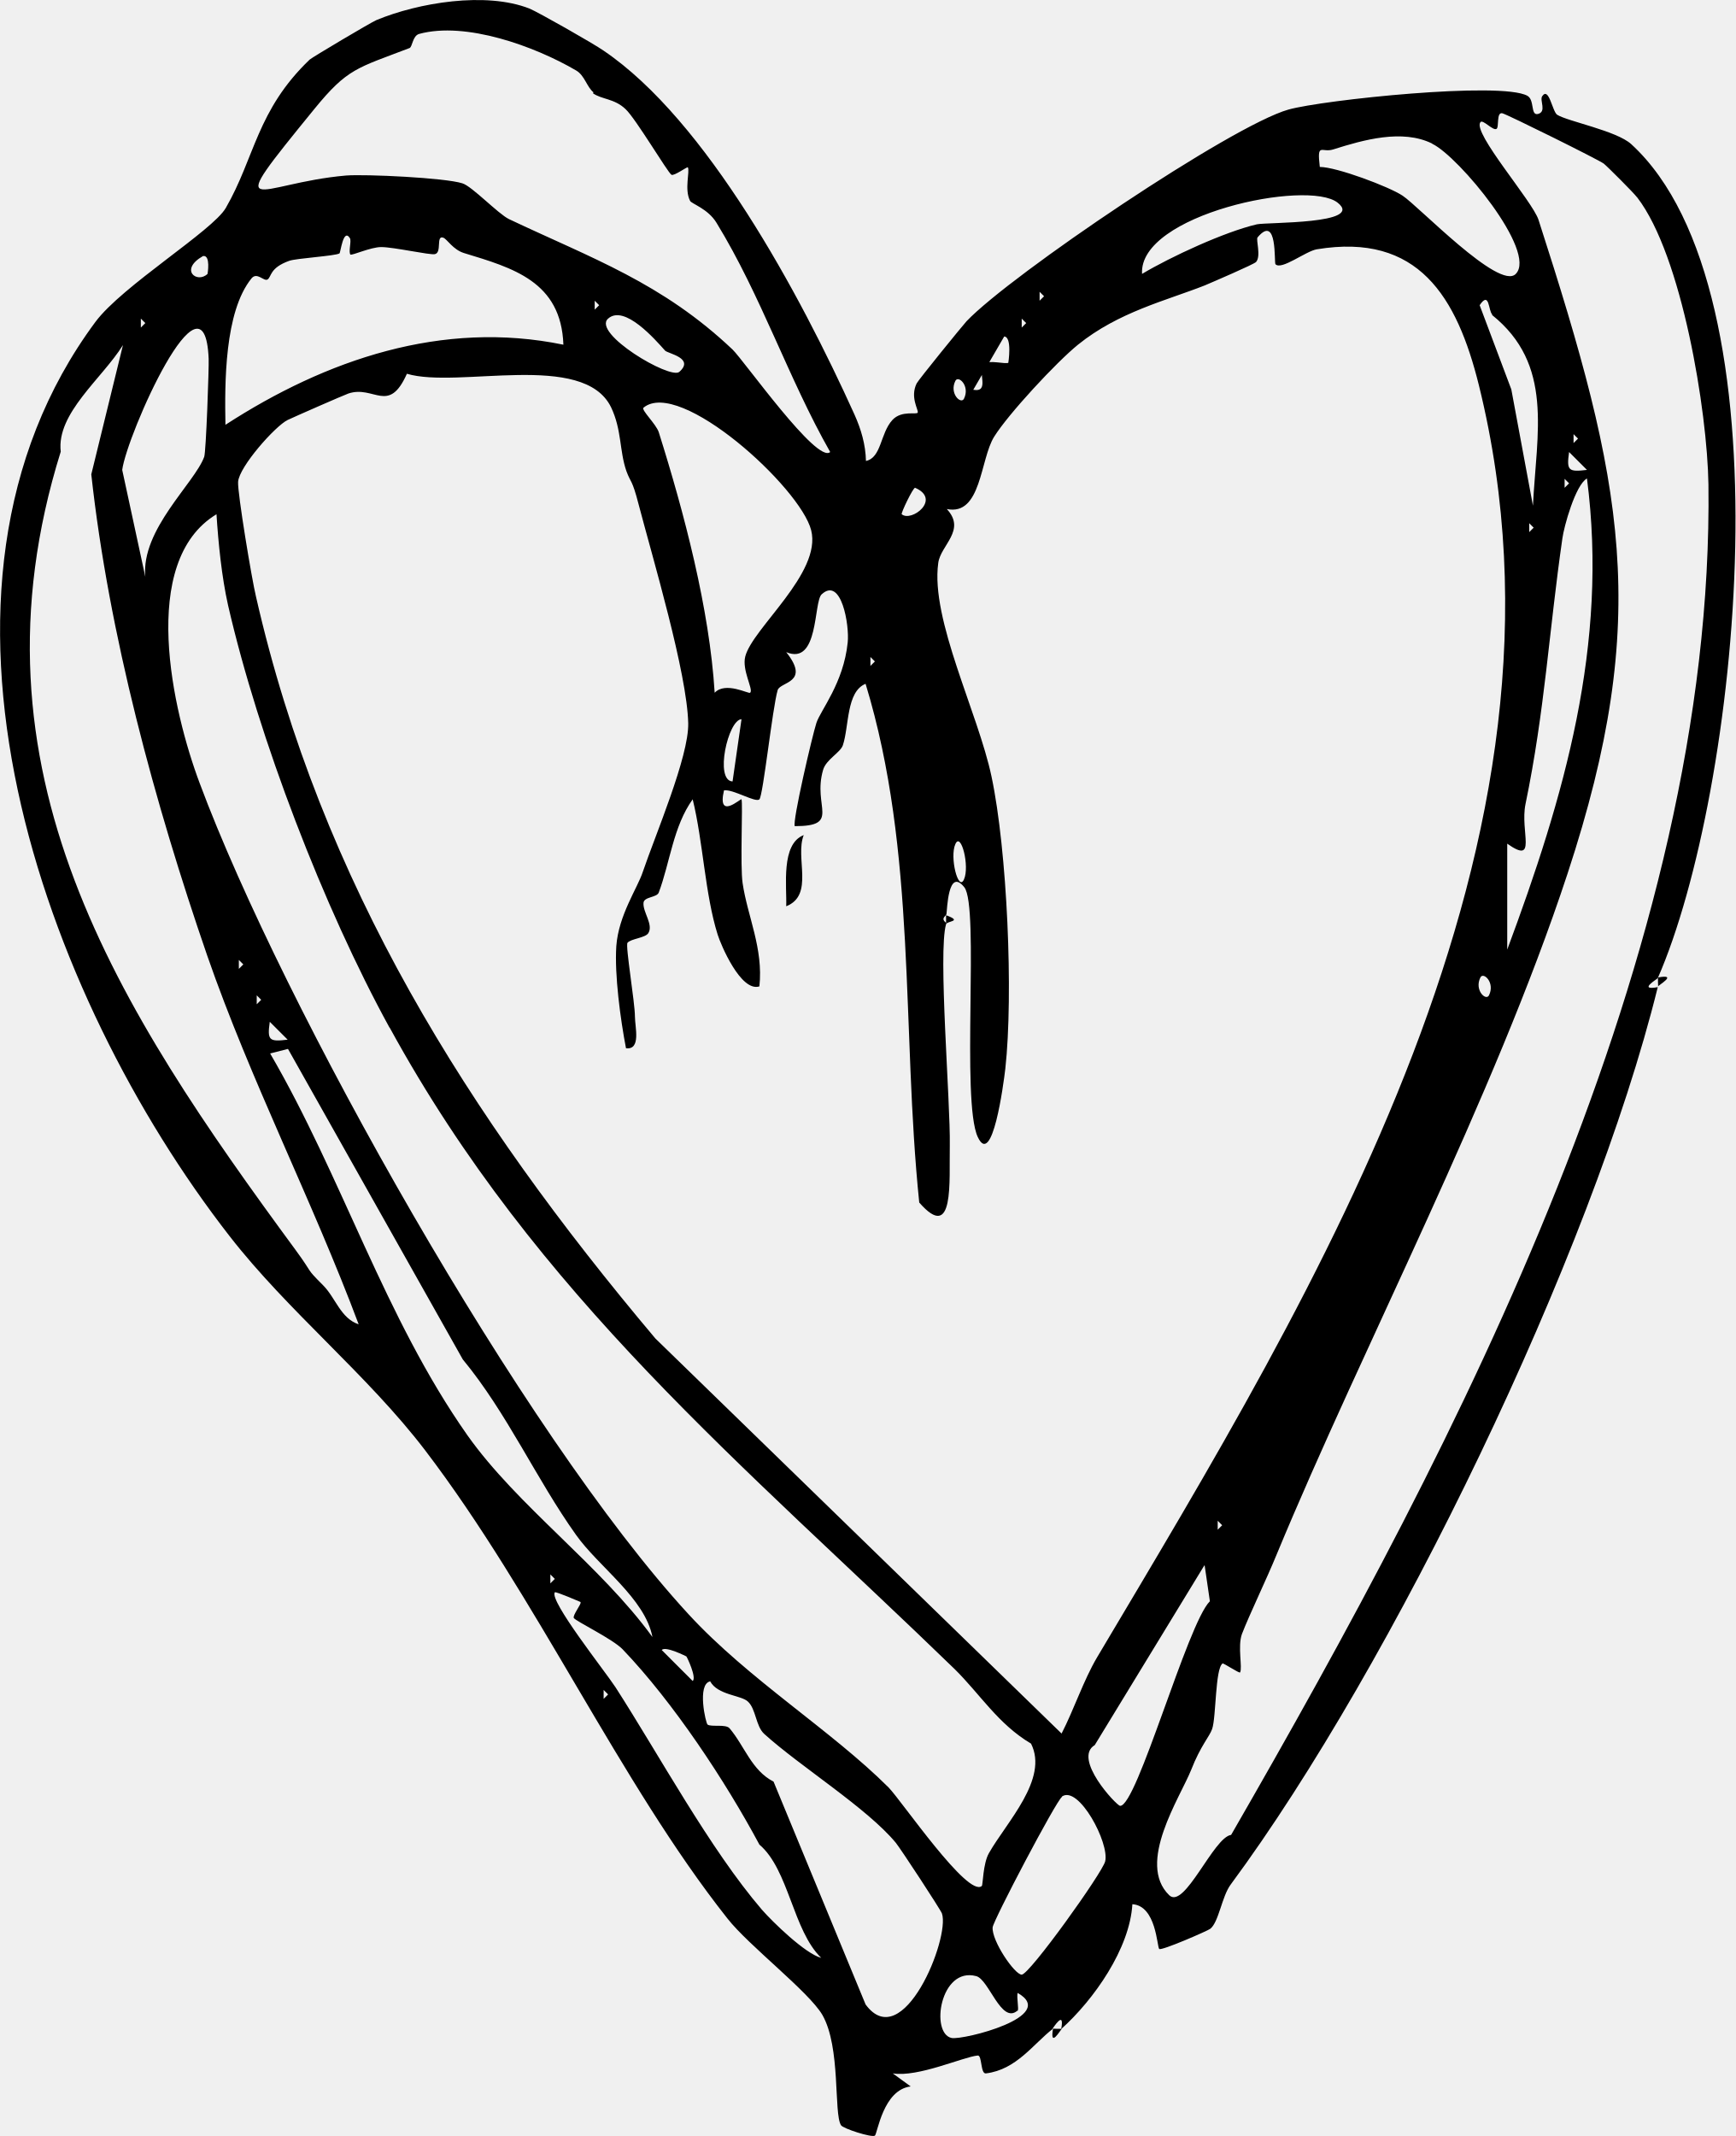
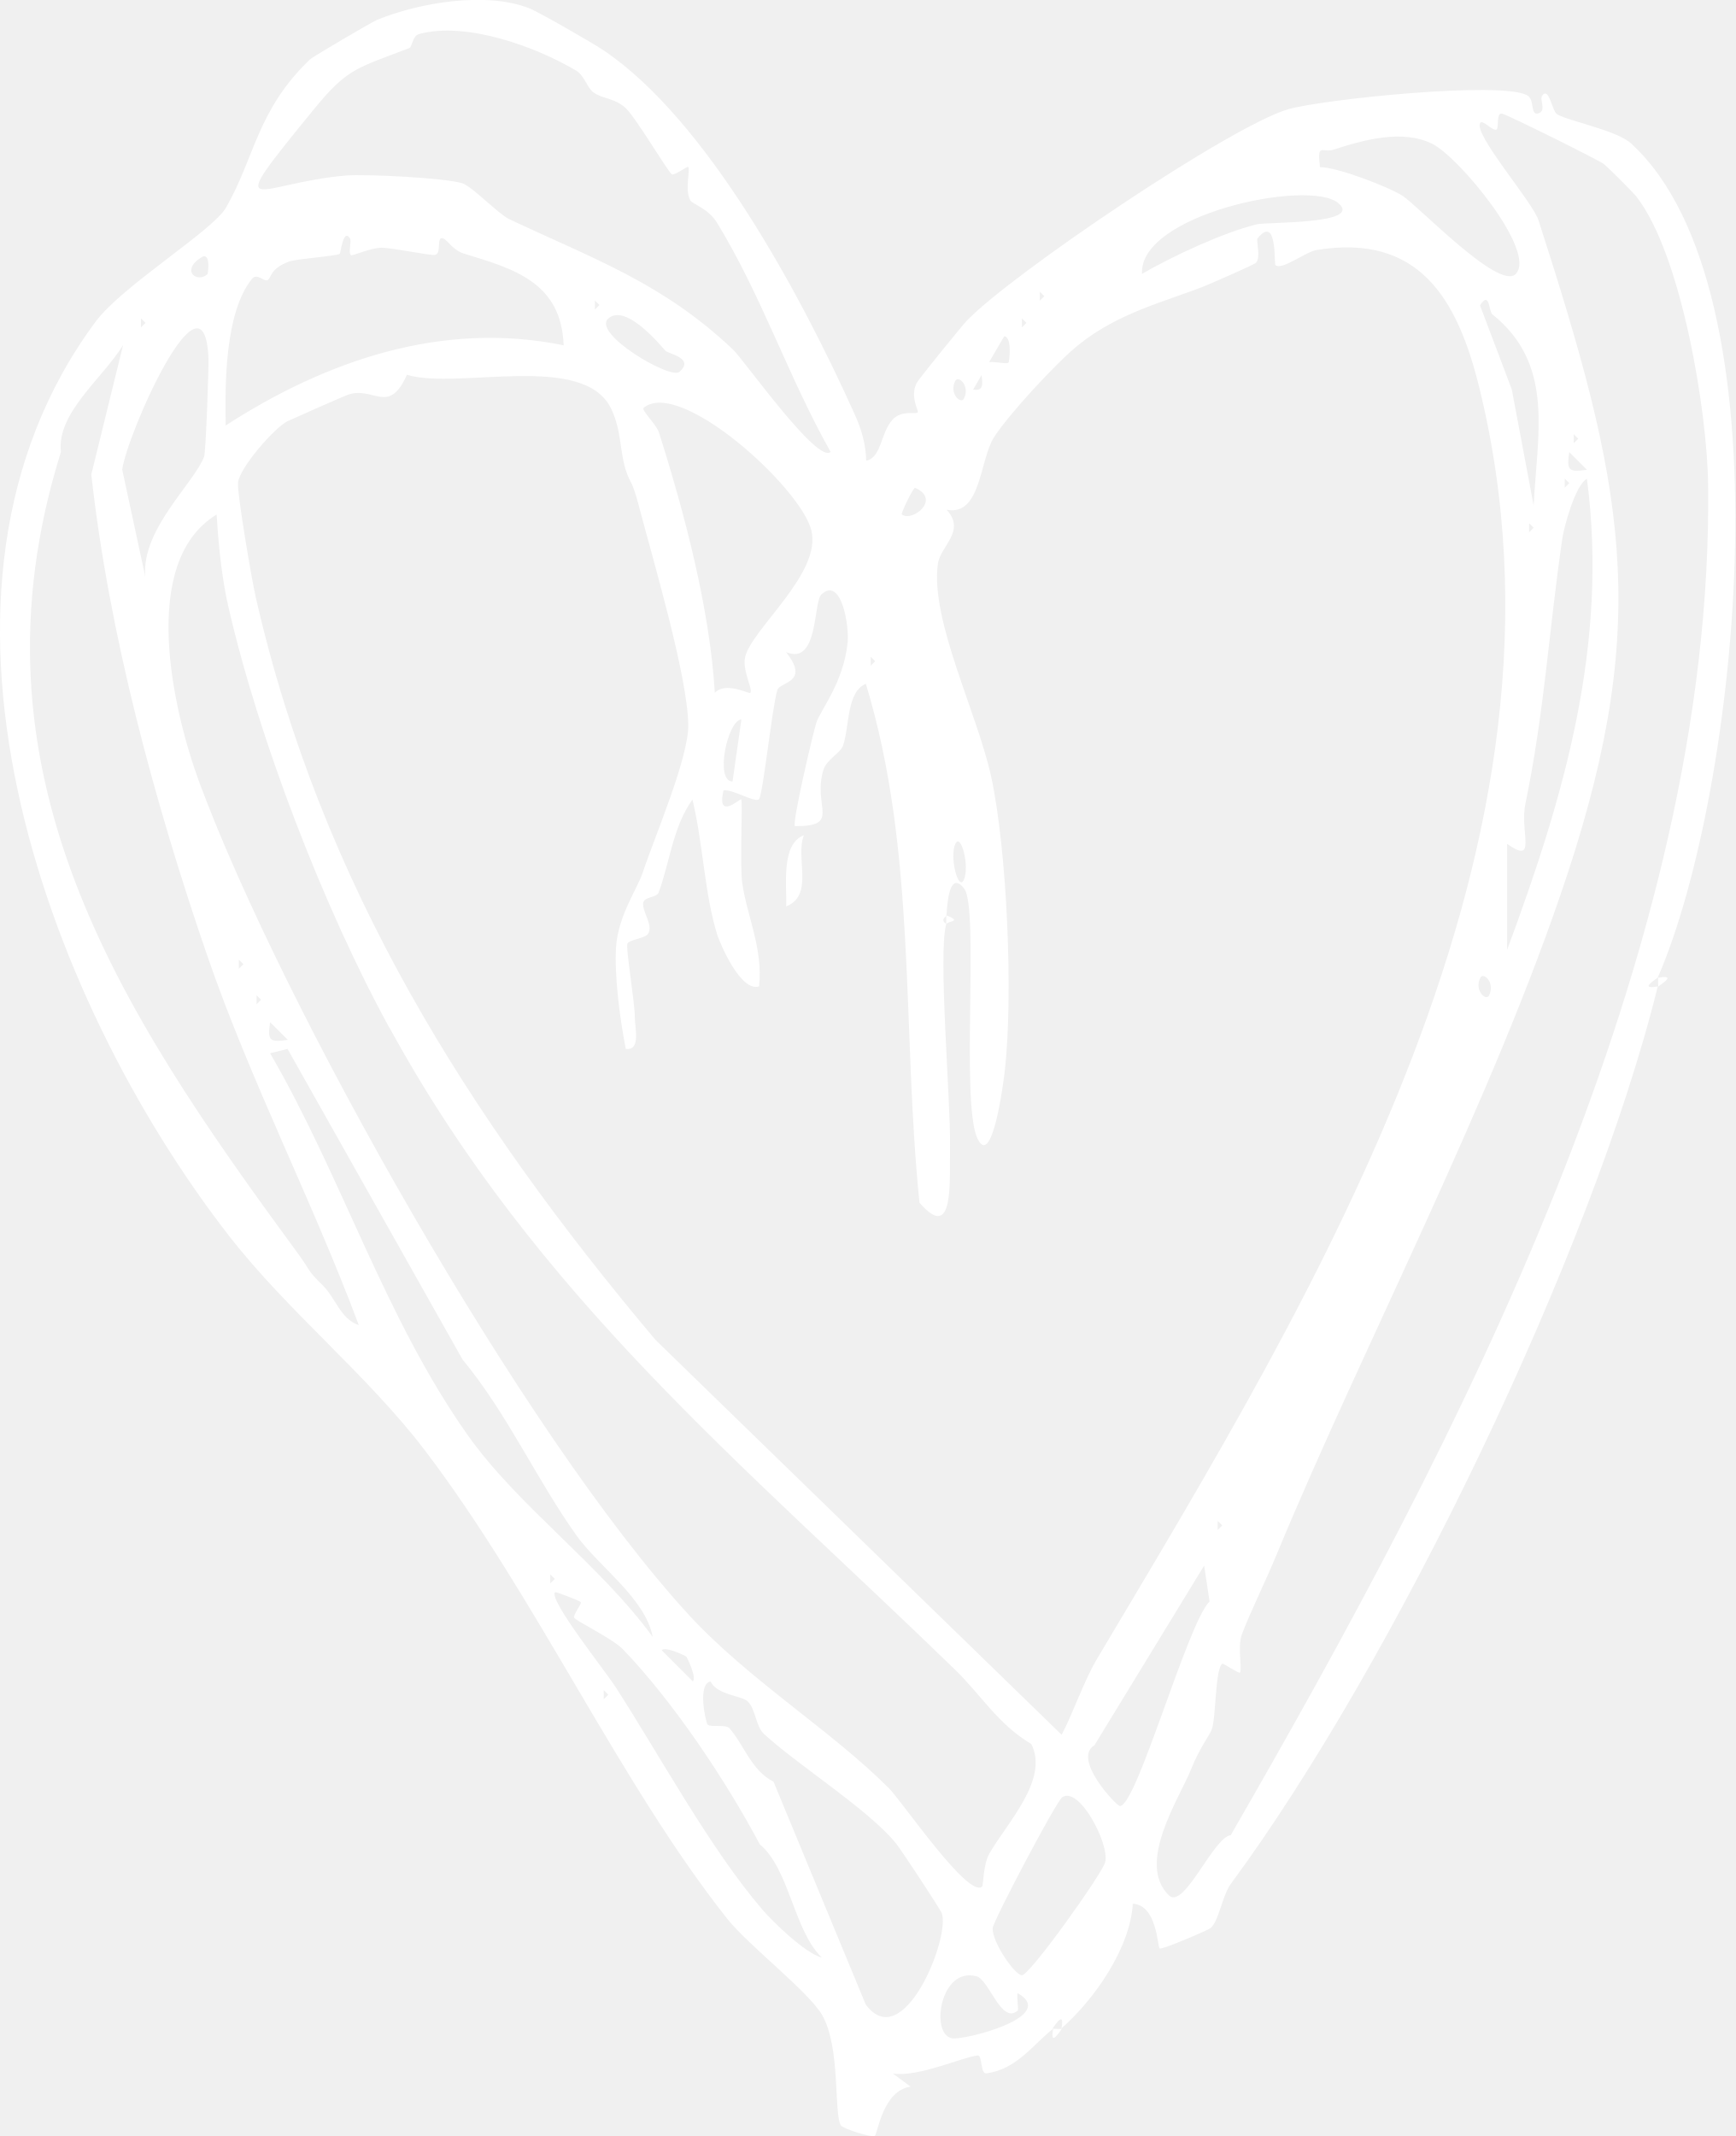
- <svg xmlns="http://www.w3.org/2000/svg" id="Layer_2" data-name="Layer 2" viewBox="0 0 46.58 57.32">
-   <g id="Hearts">
-     <g id="Layer_11_Image" data-name="Layer 11 Image">
-       <g>
-         <path d="M28.26,54.44c-.53.41-.98,1.1-1.8,1.2-.15.02-.1-.49-.22-.48-.4.04-1.6.59-2.28.48l.48.35c-.74.09-.89,1.26-.96,1.32-.08.06-.86-.19-.91-.28-.2-.32,0-2.09-.5-2.96-.37-.63-1.98-1.86-2.55-2.59-2.88-3.64-5.13-8.65-8.11-12.56-1.55-2.03-3.68-3.73-5.25-5.75C1.15,26.73-2.79,15.86,2.56,8.64c.72-.97,3.15-2.45,3.5-3.06.78-1.35.83-2.62,2.25-3.98.08-.07,1.63-.99,1.79-1.06,1.13-.47,2.94-.77,4.11-.31.24.1,1.72.94,1.99,1.13,2.76,1.87,5.26,6.51,6.73,9.76.18.4.3.81.31,1.25.42-.09.38-.74.71-1.1.25-.27.66-.13.68-.2.02-.08-.21-.41-.03-.78.05-.1,1.23-1.55,1.34-1.67,1.19-1.25,7.11-5.25,8.64-5.68.93-.26,5.7-.76,6.41-.37.2.11.08.53.28.49.25-.06.04-.37.12-.48.18-.26.27.41.4.5.29.18,1.6.43,1.99.79,4.32,3.96,2.88,17.42.71,22.38-.01.02-.55.34,0,.24-1.77,7.18-7.12,18.21-11.46,24.08-.24.32-.32,1.01-.55,1.19-.06.05-1.32.6-1.37.54-.06-.06-.08-1.16-.72-1.2-.07,1.19-1.03,2.56-1.91,3.35.1-.54-.22-.02-.24,0ZM15.93,2.48c-.18-.14-.24-.46-.47-.59-1.11-.65-2.96-1.32-4.21-.98-.18.05-.18.35-.26.38-1.41.54-1.66.54-2.55,1.63-2.56,3.14-1.57,2,.85,1.79.52-.04,2.66.06,3.12.21.26.08.96.82,1.25.96,2.24,1.06,4.11,1.71,6,3.5.31.3,2.27,3.08,2.62,2.75-1.13-1.99-1.85-4.19-3.05-6.15-.23-.38-.67-.51-.71-.59-.16-.31,0-.79-.06-.9-.02-.02-.37.24-.44.2-.1-.06-.96-1.51-1.23-1.76-.3-.29-.65-.26-.88-.43ZM43.93,5.29c-.09-.12-.79-.82-.89-.9-.15-.11-2.57-1.31-2.72-1.35-.17-.04-.08.38-.16.42-.1.05-.37-.27-.43-.18-.22.28,1.4,2.12,1.56,2.62,2.28,7.06,3.05,10.64.78,17.54-1.99,6.05-5.47,12.63-7.81,18.28-.27.66-.73,1.61-.93,2.13-.12.33.02.91-.05,1.03-.02.03-.45-.26-.47-.24-.2.14-.17,1.45-.28,1.76-.07.2-.31.45-.56,1.09-.3.75-1.48,2.51-.59,3.37.41.39,1.19-1.56,1.66-1.62,6.11-10.6,12.97-23.68,12.81-36.24-.03-1.97-.71-6.14-1.91-7.7ZM38.43,3.85c-.8-.39-1.83-.1-2.65.16-.31.1-.44-.21-.36.47.45,0,1.86.53,2.22.77.43.28,2.6,2.56,3.04,2.1.58-.6-1.53-3.15-2.24-3.49ZM35.9,5.44c-.8-.64-5.35.32-5.25,1.91.77-.46,2.22-1.13,3.08-1.33.27-.06,2.9,0,2.17-.58ZM9.41,6.84c-.07-.07.03-.37-.02-.45-.18-.28-.25.4-.28.41-.11.07-1.16.13-1.35.2-.53.19-.47.43-.58.5-.1.06-.28-.21-.43-.03-.73.9-.72,2.82-.7,3.93,2.7-1.75,5.82-2.82,9.07-2.15-.06-1.7-1.36-2.06-2.67-2.46-.29-.09-.45-.37-.55-.41-.21-.08-.03.4-.23.44-.13.03-1.1-.19-1.44-.19-.28,0-.78.23-.82.2ZM25.39,24.8c-.22.75.12,4.77.1,5.94-.02.96.13,2.62-.82,1.53-.48-4.66-.06-9.39-1.44-13.92-.52.21-.44,1.14-.61,1.65-.07.2-.45.38-.53.66-.29.99.49,1.51-.76,1.51-.07-.12.47-2.43.58-2.77s.73-1.07.84-2.16c.05-.46-.17-1.78-.7-1.29-.22.21-.07,1.92-.95,1.55.66.83-.16.79-.23,1.02-.14.48-.39,2.83-.49,2.93s-.71-.28-.95-.24c-.19.82.46.2.47.24.04.1-.04,1.79.03,2.25.13.89.56,1.75.45,2.77-.5.16-1.04-1.13-1.12-1.39-.34-1.08-.39-2.49-.67-3.63-.52.72-.61,1.7-.91,2.5-.05.14-.4.11-.41.28-.02.25.27.58.13.81-.08.13-.47.15-.56.26-.06.08.2,1.6.2,1.98,0,.28.17.9-.24.85-.15-.78-.31-1.97-.26-2.74.06-.83.57-1.56.71-1.99.34-1,1.24-3.1,1.22-3.99-.03-1.35-.95-4.42-1.33-5.87-.18-.7-.21-.57-.33-.9-.19-.55-.12-1.1-.41-1.71-.74-1.52-4.1-.49-5.48-.9-.49,1.1-.88.3-1.57.53-.14.05-1.44.62-1.63.71-.33.16-1.3,1.25-1.33,1.66-.02.29.37,2.63.48,3.08,1.75,7.68,5.68,13.93,10.72,19.91l10.9,10.6c.33-.64.59-1.43.95-2.04,5.92-9.96,13.28-21.88,10.25-34.14-.59-2.38-1.63-4.1-4.35-3.65-.3.05-.95.57-1.11.4-.04-.04.06-1.36-.48-.72-.05.06.1.5-.04.66-.05.06-1.19.55-1.38.63-1.04.41-2.31.71-3.4,1.59-.58.47-1.87,1.86-2.25,2.47s-.34,2.13-1.27,1.94c.53.57-.17.97-.23,1.45-.21,1.52,1.07,4.02,1.43,5.73.42,1.98.59,5.84.37,7.84-.05.43-.35,2.67-.74,1.83-.45-.97.05-6.18-.36-6.7-.44-.55-.46.62-.48.72,0,.05-.18.11,0,.24ZM5.57,7.35s.09-.51-.12-.48c-.65.37-.16.75.12.48ZM27.9,7.83v.24l.12-.12-.12-.12ZM15.96,8.07v.24l.12-.12-.12-.12ZM40.05,8.44c-.11-.09-.07-.65-.34-.25l.85,2.26.58,3.12c.1-1.97.56-3.79-1.1-5.12ZM3.78,8.55v.24l.12-.12-.12-.12ZM17.85,9.41c-.26-.29-1.09-1.25-1.53-.86s1.66,1.64,1.91,1.43c.42-.37-.3-.49-.38-.57ZM27.42,8.55v.24l.12-.12-.12-.12ZM3.9,15.48c-.12-1.27,1.32-2.51,1.58-3.22.05-.12.13-2.41.12-2.63-.11-2.67-2.2,2.05-2.32,2.98l.62,2.87ZM27.06,9.74s.11-.7-.11-.71l-.83,1.43c.46.08.1-.49.28-.69.12-.13.61.02.67-.04ZM9.63,35.55c-1.25-3.34-2.9-6.54-4.07-9.91-1.41-4.09-2.64-8.62-3.11-12.91l.85-3.47c-.56.9-1.79,1.83-1.67,2.86-2.67,8.55,1.55,14.96,6.3,21.42.5.68.25.46.74.95.34.34.47.89.96,1.05ZM25.87,10.7c.17-.34-.15-.64-.23-.48-.17.34.15.64.23.48ZM20.14,18.58c.07-.1-.23-.6-.14-.96.19-.76,2.06-2.24,1.77-3.39s-3.53-4.09-4.5-3.29c-.07.06.34.44.41.66.68,2.16,1.36,4.73,1.5,6.99.29-.31.92.04.95,0ZM42.23,11.65v.24l.12-.12-.12-.12ZM42.59,12.61l-.48-.48c-.07.5-.02.54.48.48ZM41.99,12.85v.24l.12-.12-.12-.12ZM40.44,25.51c1.54-4.13,2.73-8.21,2.15-12.67-.31.17-.62,1.3-.66,1.61-.36,2.49-.47,4.62-.99,7.13-.15.74.33,1.64-.49,1.06v2.87ZM24.2,13.8c.26.22,1.07-.4.36-.71-.05-.02-.39.69-.36.71ZM10.45,27.57c-1.76-3.21-3.51-7.76-4.33-11.33-.17-.76-.26-1.66-.31-2.44-2.1,1.27-1.18,5.28-.45,7.22,2.22,5.96,8.66,17.46,13.12,22.3,1.61,1.75,3.84,3.12,5.37,4.65.35.36,2.13,2.97,2.5,2.64.03-.03.03-.6.19-.88.47-.83,1.61-1.99,1.13-2.94-.88-.52-1.37-1.33-2.05-2-5.66-5.49-11.21-9.99-15.16-17.21ZM41.04,14.04v.24l.12-.12-.12-.12ZM23.36,17.63v.24l.12-.12-.12-.12ZM19.66,20.97l.24-1.67c-.36.01-.73,1.65-.24,1.67ZM25.87,23.6c.16-.35-.08-1.29-.23-.95-.16.35.08,1.29.23.95ZM6.41,25.76v.24l.12-.12-.12-.12ZM39.96,26.71c.17-.34-.15-.64-.23-.48-.17.34.15.64.23.48ZM6.89,26.71v.24l.12-.12-.12-.12ZM7.72,27.9l-.48-.48c-.07.5-.02.54.48.48ZM7.72,28.15l-.47.12c1.93,3.31,3.07,7.08,5.29,10.24,1.35,1.91,3.57,3.49,4.97,5.42-.2-1.04-1.44-1.88-2.05-2.74-1.07-1.5-1.85-3.27-3.04-4.71l-4.69-8.33ZM32.68,40.81v.24l.12-.12-.12-.12ZM32.32,42.01l-2.94,4.82c-.6.36.58,1.62.68,1.63.45.03,1.81-4.9,2.41-5.49l-.14-.96ZM14.77,42.25v.24l.12-.12-.12-.12ZM15.58,42.99s-.67-.29-.69-.26c-.16.22,1.35,2.12,1.63,2.55,1.16,1.8,2.53,4.34,3.93,5.97.28.32,1.16,1.18,1.59,1.29-.76-.73-.87-2.37-1.66-3.04-.91-1.7-2.31-3.82-3.67-5.24-.27-.28-1.25-.75-1.31-.84-.04-.07.21-.38.18-.42ZM18.42,44.45s-.57-.29-.66-.17l.83.83c.11-.09-.15-.64-.17-.66ZM20.07,45.66c-.18-.17-.81-.17-1.01-.54-.36.07-.12,1.13-.07,1.16.1.07.49-.02.59.1.4.47.59,1.13,1.18,1.43l2.47,5.98c1,1.36,2.27-1.78,2.05-2.44-.04-.11-1.11-1.74-1.24-1.9-.77-.93-2.57-2.05-3.53-2.92-.23-.21-.22-.67-.44-.87ZM16.2,45.35v.24l.12-.12-.12-.12ZM28.5,48.22c-.16.11-1.84,3.31-1.86,3.5-.03.36.59,1.27.78,1.27.21,0,2.17-2.74,2.24-3.04.12-.49-.71-2.05-1.16-1.74ZM27.3,53.96c-.43.36-.76-.84-1.1-.93-.97-.26-1.24,1.54-.66,1.66.31.06,2.88-.58,1.77-1.21-.03.13.04.44,0,.48Z" />
-         <path d="M28.26,54.44s.24.01.24,0c-.04.03-.33.54-.24,0Z" />
-         <path d="M44.5,26.47s-.01-.24,0-.24c.55-.1,0,.21,0,.24Z" />
-         <path d="M25.39,24.8v-.24c.46.17.03.15,0,.24Z" />
-         <path d="M21.1,24.32c.02-.53-.15-1.67.47-1.91-.24.6.29,1.61-.47,1.91Z" />
-       </g>
+ <svg xmlns="http://www.w3.org/2000/svg" id="Layer_2" data-name="Layer 2" viewBox="0 0 100 123.04">
+   <defs>
+     <style>
+       .cls-1 {
+         fill: #fff;
+       }
+     </style>
+   </defs>
+   <g id="Sketchy_Icons" data-name="Sketchy Icons">
+     <g>
+       <path class="cls-1" d="M60.67,116.86c-1.13.88-2.11,2.36-3.86,2.57-.33.04-.22-1.06-.48-1.03-.86.08-3.43,1.27-4.89,1.04l1.02.76c-1.59.2-1.91,2.71-2.06,2.83-.17.13-1.85-.42-1.96-.6-.42-.69,0-4.49-1.08-6.36-.79-1.36-4.24-4-5.47-5.55-6.19-7.81-11.02-18.57-17.41-26.97-3.32-4.36-7.89-8-11.27-12.34C2.47,57.39-6,34.05,5.5,18.54c1.55-2.09,6.76-5.25,7.52-6.58,1.67-2.91,1.78-5.61,4.84-8.54.17-.16,3.51-2.12,3.85-2.27,2.43-1,6.32-1.66,8.81-.66.51.2,3.69,2.02,4.28,2.43,5.93,4.01,11.3,13.98,14.44,20.95.39.86.64,1.73.66,2.67.9-.2.81-1.59,1.52-2.37.53-.58,1.42-.28,1.45-.42.04-.17-.45-.88-.07-1.68.1-.21,2.63-3.32,2.88-3.58,2.55-2.68,15.26-11.26,18.54-12.2,2-.57,12.24-1.63,13.76-.8.43.24.18,1.14.6,1.05.55-.12.09-.79.26-1.03.39-.55.57.89.86,1.07.63.39,3.44.92,4.27,1.69,9.26,8.49,6.18,37.39,1.53,48.04-.02.05-1.17.72,0,.51-3.8,15.41-15.29,39.09-24.59,51.69-.51.7-.69,2.16-1.18,2.56-.12.1-2.83,1.28-2.93,1.16-.12-.13-.16-2.5-1.54-2.57-.16,2.56-2.2,5.5-4.11,7.18.21-1.16-.47-.03-.51,0ZM34.19,5.33c-.38-.29-.52-.98-1.01-1.27-2.37-1.4-6.35-2.83-9.04-2.1-.38.1-.39.74-.56.81-3.03,1.16-3.56,1.16-5.47,3.49-5.5,6.74-3.37,4.29,1.83,3.85,1.12-.09,5.7.13,6.7.45.56.18,2.06,1.76,2.69,2.06,4.82,2.28,8.83,3.66,12.89,7.51.67.64,4.87,6.61,5.63,5.9-2.42-4.28-3.97-9-6.55-13.21-.5-.81-1.44-1.09-1.53-1.27-.35-.67.02-1.7-.13-1.94-.03-.05-.8.52-.94.43-.21-.13-2.05-3.23-2.63-3.79-.65-.62-1.39-.55-1.88-.93ZM94.3,11.36c-.19-.25-1.69-1.75-1.92-1.92-.32-.24-5.52-2.82-5.84-2.89-.37-.09-.17.81-.33.91-.2.12-.79-.58-.93-.39-.47.59,3.01,4.55,3.35,5.62,4.89,15.16,6.55,22.83,1.67,37.65-4.28,12.99-11.75,27.11-16.77,39.24-.58,1.41-1.58,3.45-1.99,4.57-.26.72.03,1.95-.11,2.2-.04.07-.97-.55-1.01-.52-.43.31-.36,3.11-.61,3.78-.16.42-.66.98-1.21,2.34-.64,1.6-3.17,5.39-1.26,7.23.87.84,2.56-3.35,3.56-3.47,13.12-22.75,27.84-50.83,27.5-77.8-.05-4.24-1.53-13.19-4.09-16.53ZM82.5,8.28c-1.71-.84-3.92-.23-5.68.34-.66.21-.95-.45-.78,1.01.97-.02,3.99,1.15,4.76,1.65.92.6,5.57,5.49,6.52,4.5,1.23-1.29-3.29-6.76-4.82-7.5ZM77.07,11.68c-1.73-1.38-11.49.69-11.28,4.1,1.65-.98,4.76-2.42,6.62-2.86.57-.14,6.22.01,4.66-1.24ZM20.21,14.69c-.16-.14.06-.8-.05-.96-.39-.61-.53.85-.59.89-.23.14-2.5.29-2.9.44-1.13.41-1.02.93-1.25,1.07-.21.13-.61-.44-.91-.06-1.56,1.94-1.55,6.06-1.51,8.44,5.8-3.75,12.49-6.05,19.47-4.62-.13-3.66-2.93-4.42-5.74-5.28-.63-.19-.97-.79-1.18-.87-.46-.18-.07.85-.49.94-.27.06-2.36-.4-3.09-.41-.6,0-1.68.49-1.76.43ZM54.51,53.24c-.48,1.62.26,10.24.22,12.75-.04,2.05.27,5.63-1.76,3.29-1.03-10-.13-20.17-3.09-29.89-1.11.45-.94,2.45-1.31,3.55-.14.43-.96.81-1.14,1.42-.63,2.12,1.06,3.24-1.64,3.23-.15-.26,1.01-5.21,1.23-5.94s1.57-2.29,1.81-4.64c.1-.98-.37-3.83-1.51-2.77-.48.45-.16,4.13-2.04,3.32,1.41,1.78-.35,1.7-.5,2.19-.31,1.02-.83,6.07-1.06,6.29s-1.52-.6-2.04-.51c-.42,1.77.99.44,1.02.51.09.22-.09,3.83.06,4.83.27,1.9,1.2,3.75.97,5.95-1.06.34-2.23-2.43-2.41-2.97-.73-2.32-.83-5.35-1.43-7.79-1.12,1.54-1.31,3.64-1.95,5.36-.11.29-.86.23-.89.61-.04.54.59,1.25.29,1.75-.17.28-1.01.32-1.19.56-.13.17.43,3.44.42,4.26,0,.6.36,1.94-.52,1.82-.33-1.67-.67-4.23-.56-5.88.12-1.78,1.22-3.34,1.53-4.26.72-2.16,2.67-6.66,2.63-8.55-.06-2.89-2.04-9.49-2.85-12.6-.4-1.51-.46-1.22-.71-1.93-.41-1.18-.26-2.37-.89-3.67-1.59-3.27-8.8-1.06-11.76-1.94-1.05,2.35-1.9.65-3.37,1.14-.3.1-3.09,1.34-3.5,1.53-.72.34-2.79,2.69-2.86,3.56-.05.63.8,5.64,1.03,6.61,3.76,16.48,12.2,29.9,23.02,42.75l23.4,22.75c.71-1.37,1.27-3.08,2.04-4.38,12.72-21.37,28.51-46.98,22-73.3-1.27-5.12-3.51-8.8-9.35-7.85-.64.1-2.04,1.22-2.38.86-.08-.08.12-2.91-1.02-1.54-.11.13.2,1.08-.09,1.41-.11.12-2.55,1.18-2.97,1.35-2.23.89-4.97,1.52-7.29,3.41-1.24,1-4.01,4-4.84,5.3s-.74,4.57-2.73,4.17c1.14,1.23-.36,2.09-.5,3.12-.45,3.27,2.29,8.62,3.08,12.31.91,4.26,1.26,12.53.78,16.84-.1.93-.76,5.74-1.59,3.93-.96-2.08.12-13.27-.76-14.38-.94-1.19-.98,1.32-1.02,1.54-.02.11-.39.24,0,.51ZM11.96,15.78s.2-1.09-.25-1.02c-1.4.8-.34,1.6.25,1.02ZM59.9,16.81v.51l.26-.26-.26-.26ZM34.27,17.32v.51l.26-.26-.26-.26ZM85.98,18.12c-.23-.19-.15-1.41-.72-.53l1.83,4.84,1.26,6.69c.22-4.23,1.19-8.13-2.36-11ZM8.12,18.35v.51l.26-.26-.26-.26ZM38.33,20.2c-.55-.63-2.34-2.69-3.29-1.85-.95.85,3.57,3.53,4.1,3.07.91-.79-.65-1.04-.81-1.22ZM58.87,18.35v.51l.26-.26-.26-.26ZM8.37,33.22c-.25-2.72,2.82-5.39,3.39-6.92.1-.27.27-5.16.25-5.65-.24-5.73-4.71,4.4-4.97,6.4l1.33,6.17ZM58.09,20.9c.06-.05.23-1.5-.24-1.53l-1.79,3.07c.98.17.21-1.05.59-1.47.26-.28,1.31.05,1.44-.08ZM20.67,76.33c-2.68-7.17-6.23-14.03-8.73-21.28-3.02-8.78-5.66-18.5-6.68-27.72l1.83-7.45c-1.2,1.94-3.84,3.92-3.58,6.15-5.74,18.36,3.33,32.11,13.52,45.99,1.07,1.46.53.99,1.59,2.05.72.72,1,1.91,2.05,2.26ZM55.53,22.96c.37-.72-.32-1.37-.5-1.02-.37.72.32,1.37.5,1.02ZM43.23,39.9c.15-.22-.49-1.29-.3-2.07.41-1.64,4.42-4.81,3.81-7.28s-7.57-8.78-9.66-7.06c-.16.13.73.95.88,1.42,1.47,4.63,2.93,10.16,3.22,15,.62-.67,1.98.08,2.04,0ZM90.66,25.02v.51l.26-.26-.26-.26ZM91.42,27.06l-1.02-1.02c-.15,1.07-.05,1.17,1.02,1.02ZM90.14,27.58v.51l.26-.26-.26-.26ZM86.8,54.77c3.3-8.87,5.87-17.62,4.62-27.19-.68.36-1.32,2.78-1.42,3.45-.78,5.34-1.02,9.92-2.13,15.3-.33,1.6.71,3.52-1.05,2.28v6.16ZM51.95,29.63c.57.47,2.3-.85.77-1.53-.1-.05-.83,1.48-.77,1.53ZM22.43,59.2c-3.78-6.9-7.54-16.66-9.29-24.32-.37-1.63-.56-3.57-.66-5.24-4.51,2.73-2.52,11.33-.97,15.5,4.76,12.79,18.6,37.47,28.17,47.88,3.45,3.75,8.25,6.69,11.53,9.99.76.76,4.58,6.38,5.37,5.66.07-.07.06-1.28.41-1.89,1.01-1.77,3.46-4.27,2.42-6.32-1.9-1.12-2.93-2.87-4.41-4.3-12.14-11.79-24.07-21.44-32.55-36.94ZM88.09,30.15v.51l.26-.26-.26-.26ZM50.16,37.84v.51l.26-.26-.26-.26ZM42.2,45.02l.51-3.58c-.78.03-1.56,3.55-.51,3.58ZM55.53,50.67c.34-.76-.18-2.76-.5-2.05-.34.76.18,2.76.5,2.05ZM13.76,55.29v.51l.26-.26-.26-.26ZM85.78,57.34c.37-.72-.32-1.37-.5-1.02-.37.72.32,1.37.5,1.02ZM14.78,57.34v.51l.26-.26-.26-.26ZM16.58,59.9l-1.02-1.02c-.15,1.07-.05,1.17,1.02,1.02ZM16.57,60.42l-1.01.25c4.13,7.1,6.59,15.2,11.37,21.98,2.89,4.09,7.66,7.5,10.67,11.64-.42-2.23-3.1-4.03-4.41-5.87-2.29-3.22-3.98-7.01-6.54-10.1l-10.08-17.89ZM70.15,87.62v.51l.26-.26-.26-.26ZM69.37,90.18l-6.32,10.35c-1.3.78,1.25,3.48,1.46,3.5.96.07,3.89-10.52,5.17-11.78l-.31-2.06ZM31.7,90.7v.51l.26-.26-.26-.26ZM33.45,92.28c-.05-.06-1.44-.62-1.48-.56-.35.47,2.91,4.54,3.5,5.47,2.5,3.87,5.44,9.31,8.45,12.81.59.69,2.48,2.53,3.42,2.76-1.62-1.57-1.86-5.1-3.57-6.52-1.94-3.65-4.97-8.21-7.89-11.24-.59-.61-2.68-1.62-2.8-1.81-.09-.14.44-.82.38-.89ZM39.54,95.43c-.05-.05-1.22-.62-1.42-.37l1.79,1.79c.24-.2-.32-1.36-.37-1.42ZM43.09,98.02c-.39-.37-1.75-.36-2.16-1.16-.78.15-.26,2.42-.16,2.49.21.16,1.05-.04,1.26.21.86,1,1.26,2.43,2.53,3.07l5.31,12.83c2.15,2.93,4.87-3.81,4.39-5.24-.08-.23-2.39-3.74-2.67-4.07-1.66-1.99-5.53-4.4-7.57-6.26-.5-.46-.48-1.44-.94-1.87ZM34.78,97.37v.51l.26-.26-.26-.26ZM61.19,103.53c-.35.24-3.96,7.1-4,7.52-.07.78,1.27,2.73,1.68,2.73.46,0,4.65-5.88,4.8-6.52.25-1.06-1.51-4.4-2.48-3.73ZM58.61,115.83c-.93.78-1.63-1.8-2.36-1.99-2.09-.56-2.67,3.32-1.42,3.57.67.14,6.19-1.25,3.79-2.6-.06.29.08.94,0,1.02Z" />
+       <path class="cls-1" d="M60.67,116.86s.51.03.51,0c-.08.07-.72,1.15-.51,0Z" />
+       <path class="cls-1" d="M95.53,56.83s-.03-.51,0-.51c1.18-.21.01.46,0,.51Z" />
+       <path class="cls-1" d="M54.51,53.24v-.51c.99.37.06.31,0,.51Z" />
+       <path class="cls-1" d="M45.29,52.21c.05-1.14-.33-3.58,1.02-4.1-.51,1.29.61,3.46-1.02,4.1Z" />
    </g>
  </g>
</svg>
